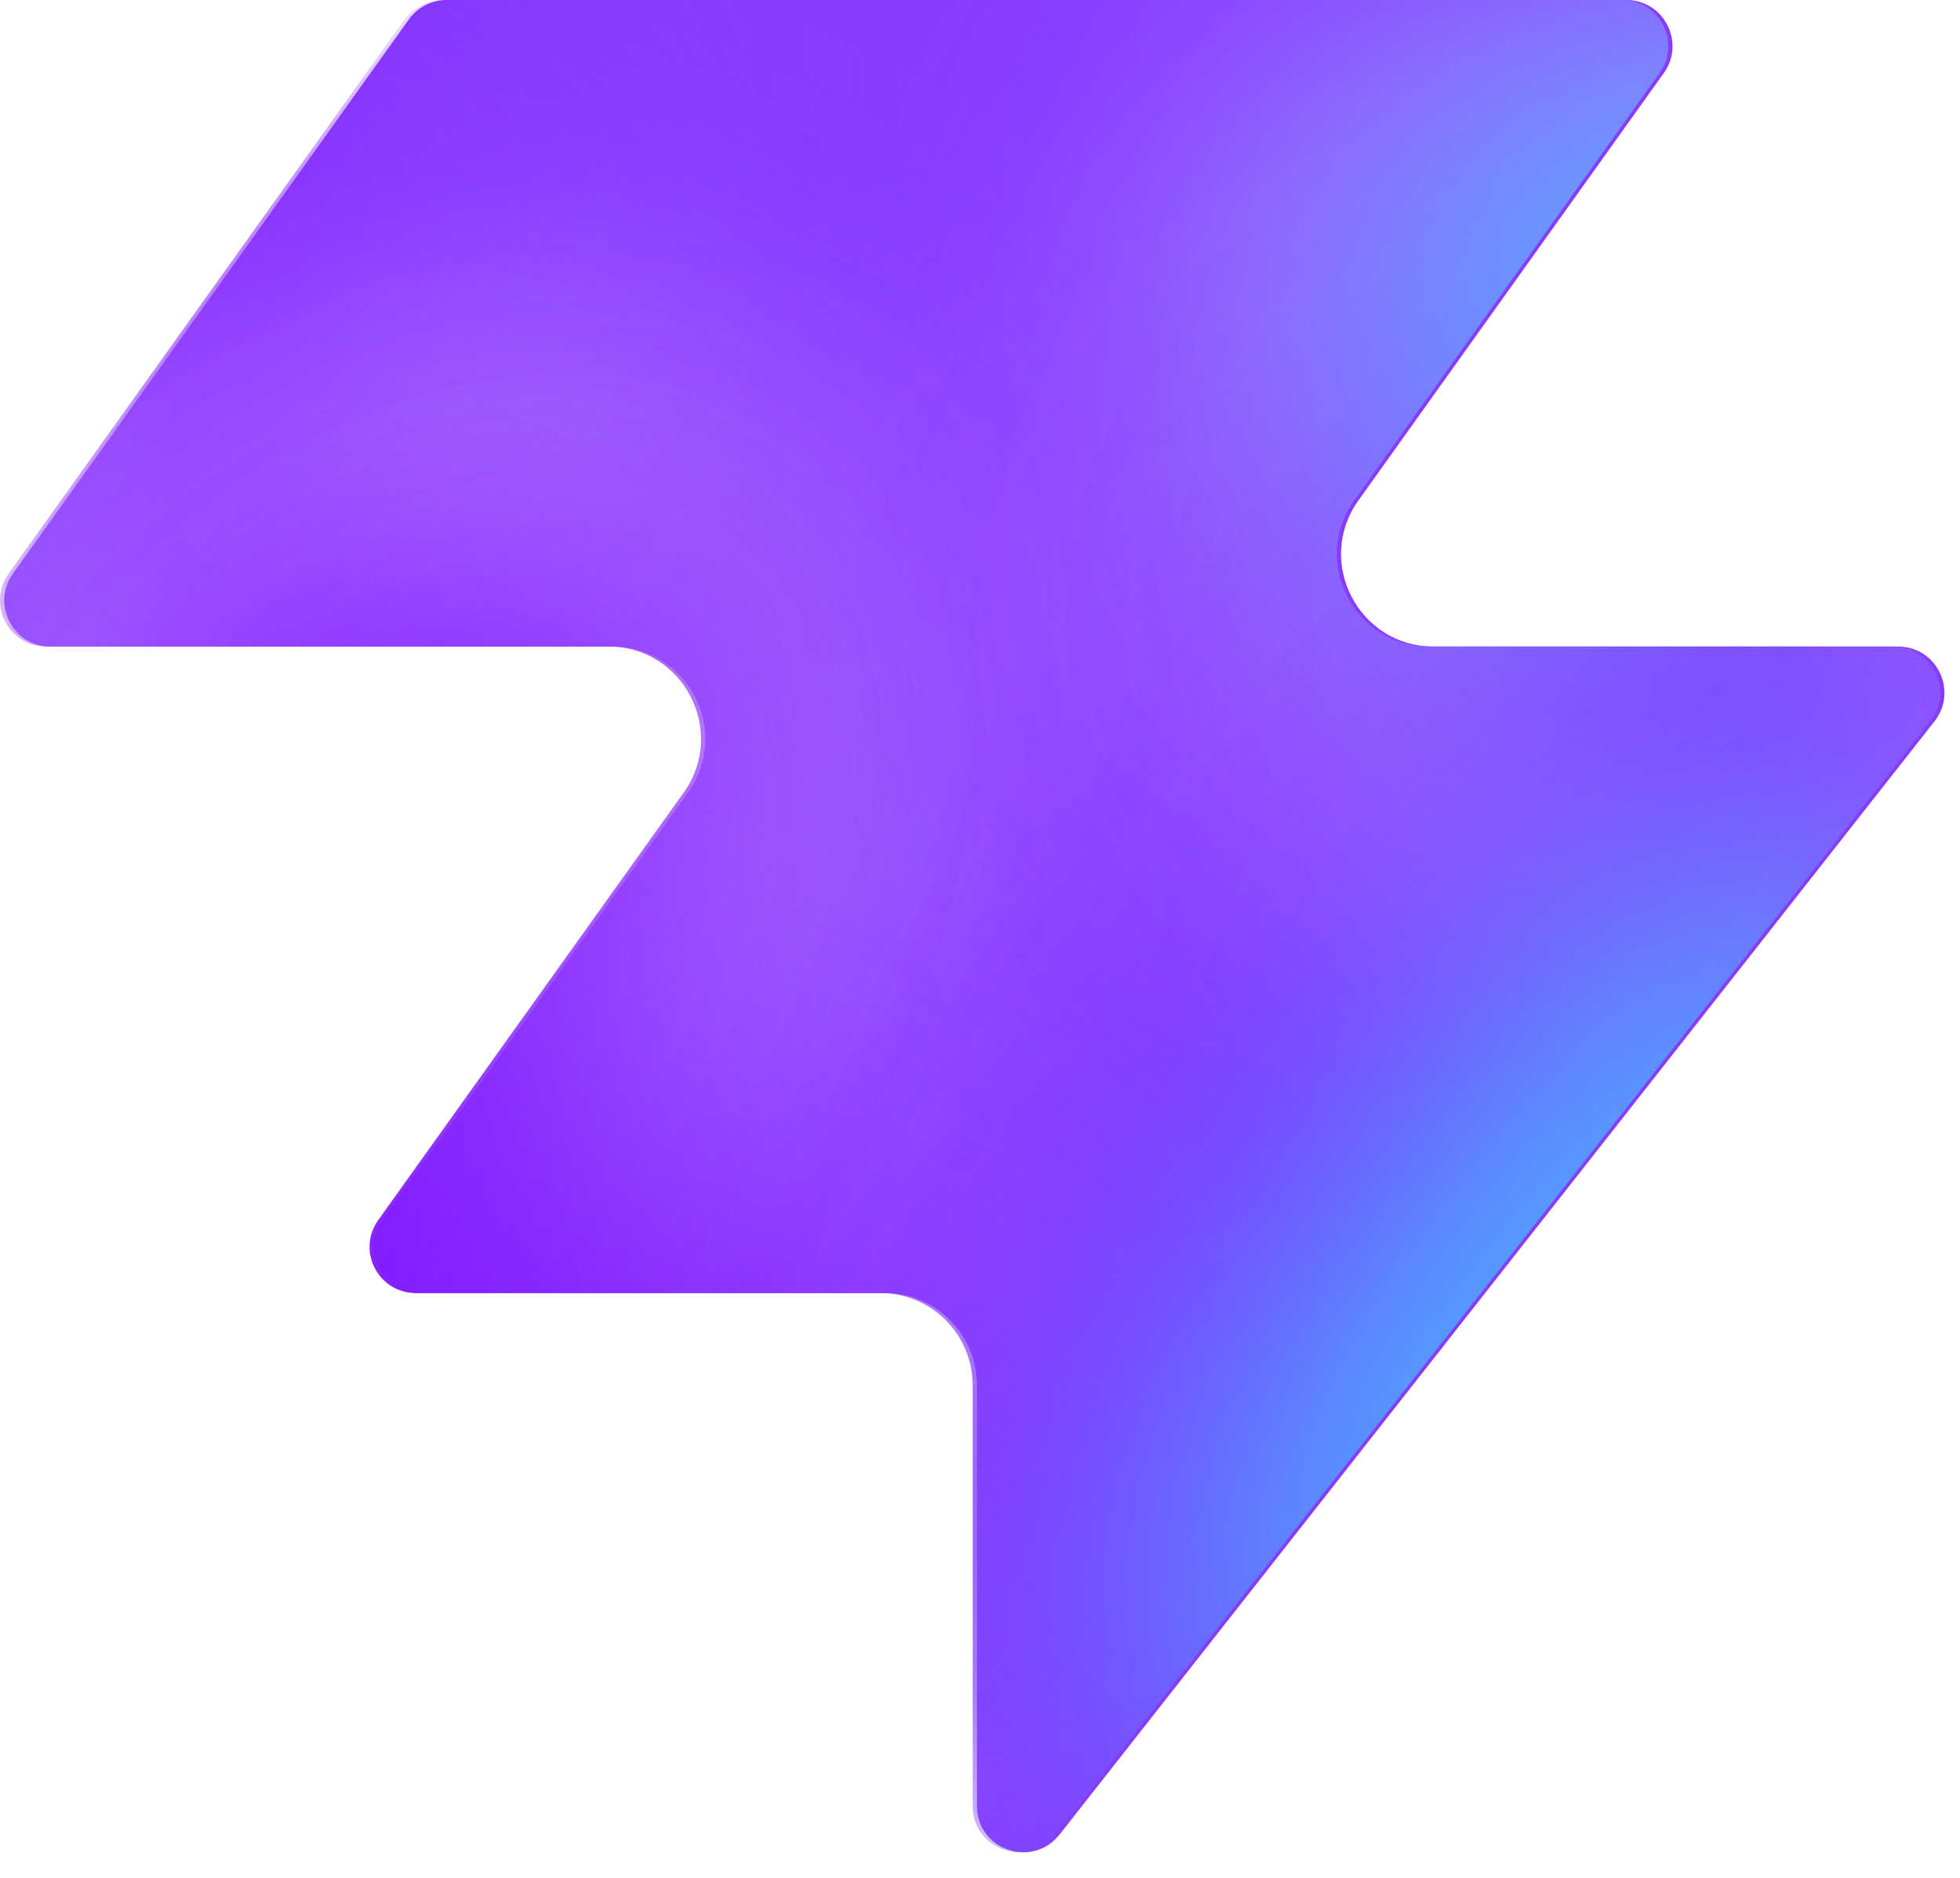
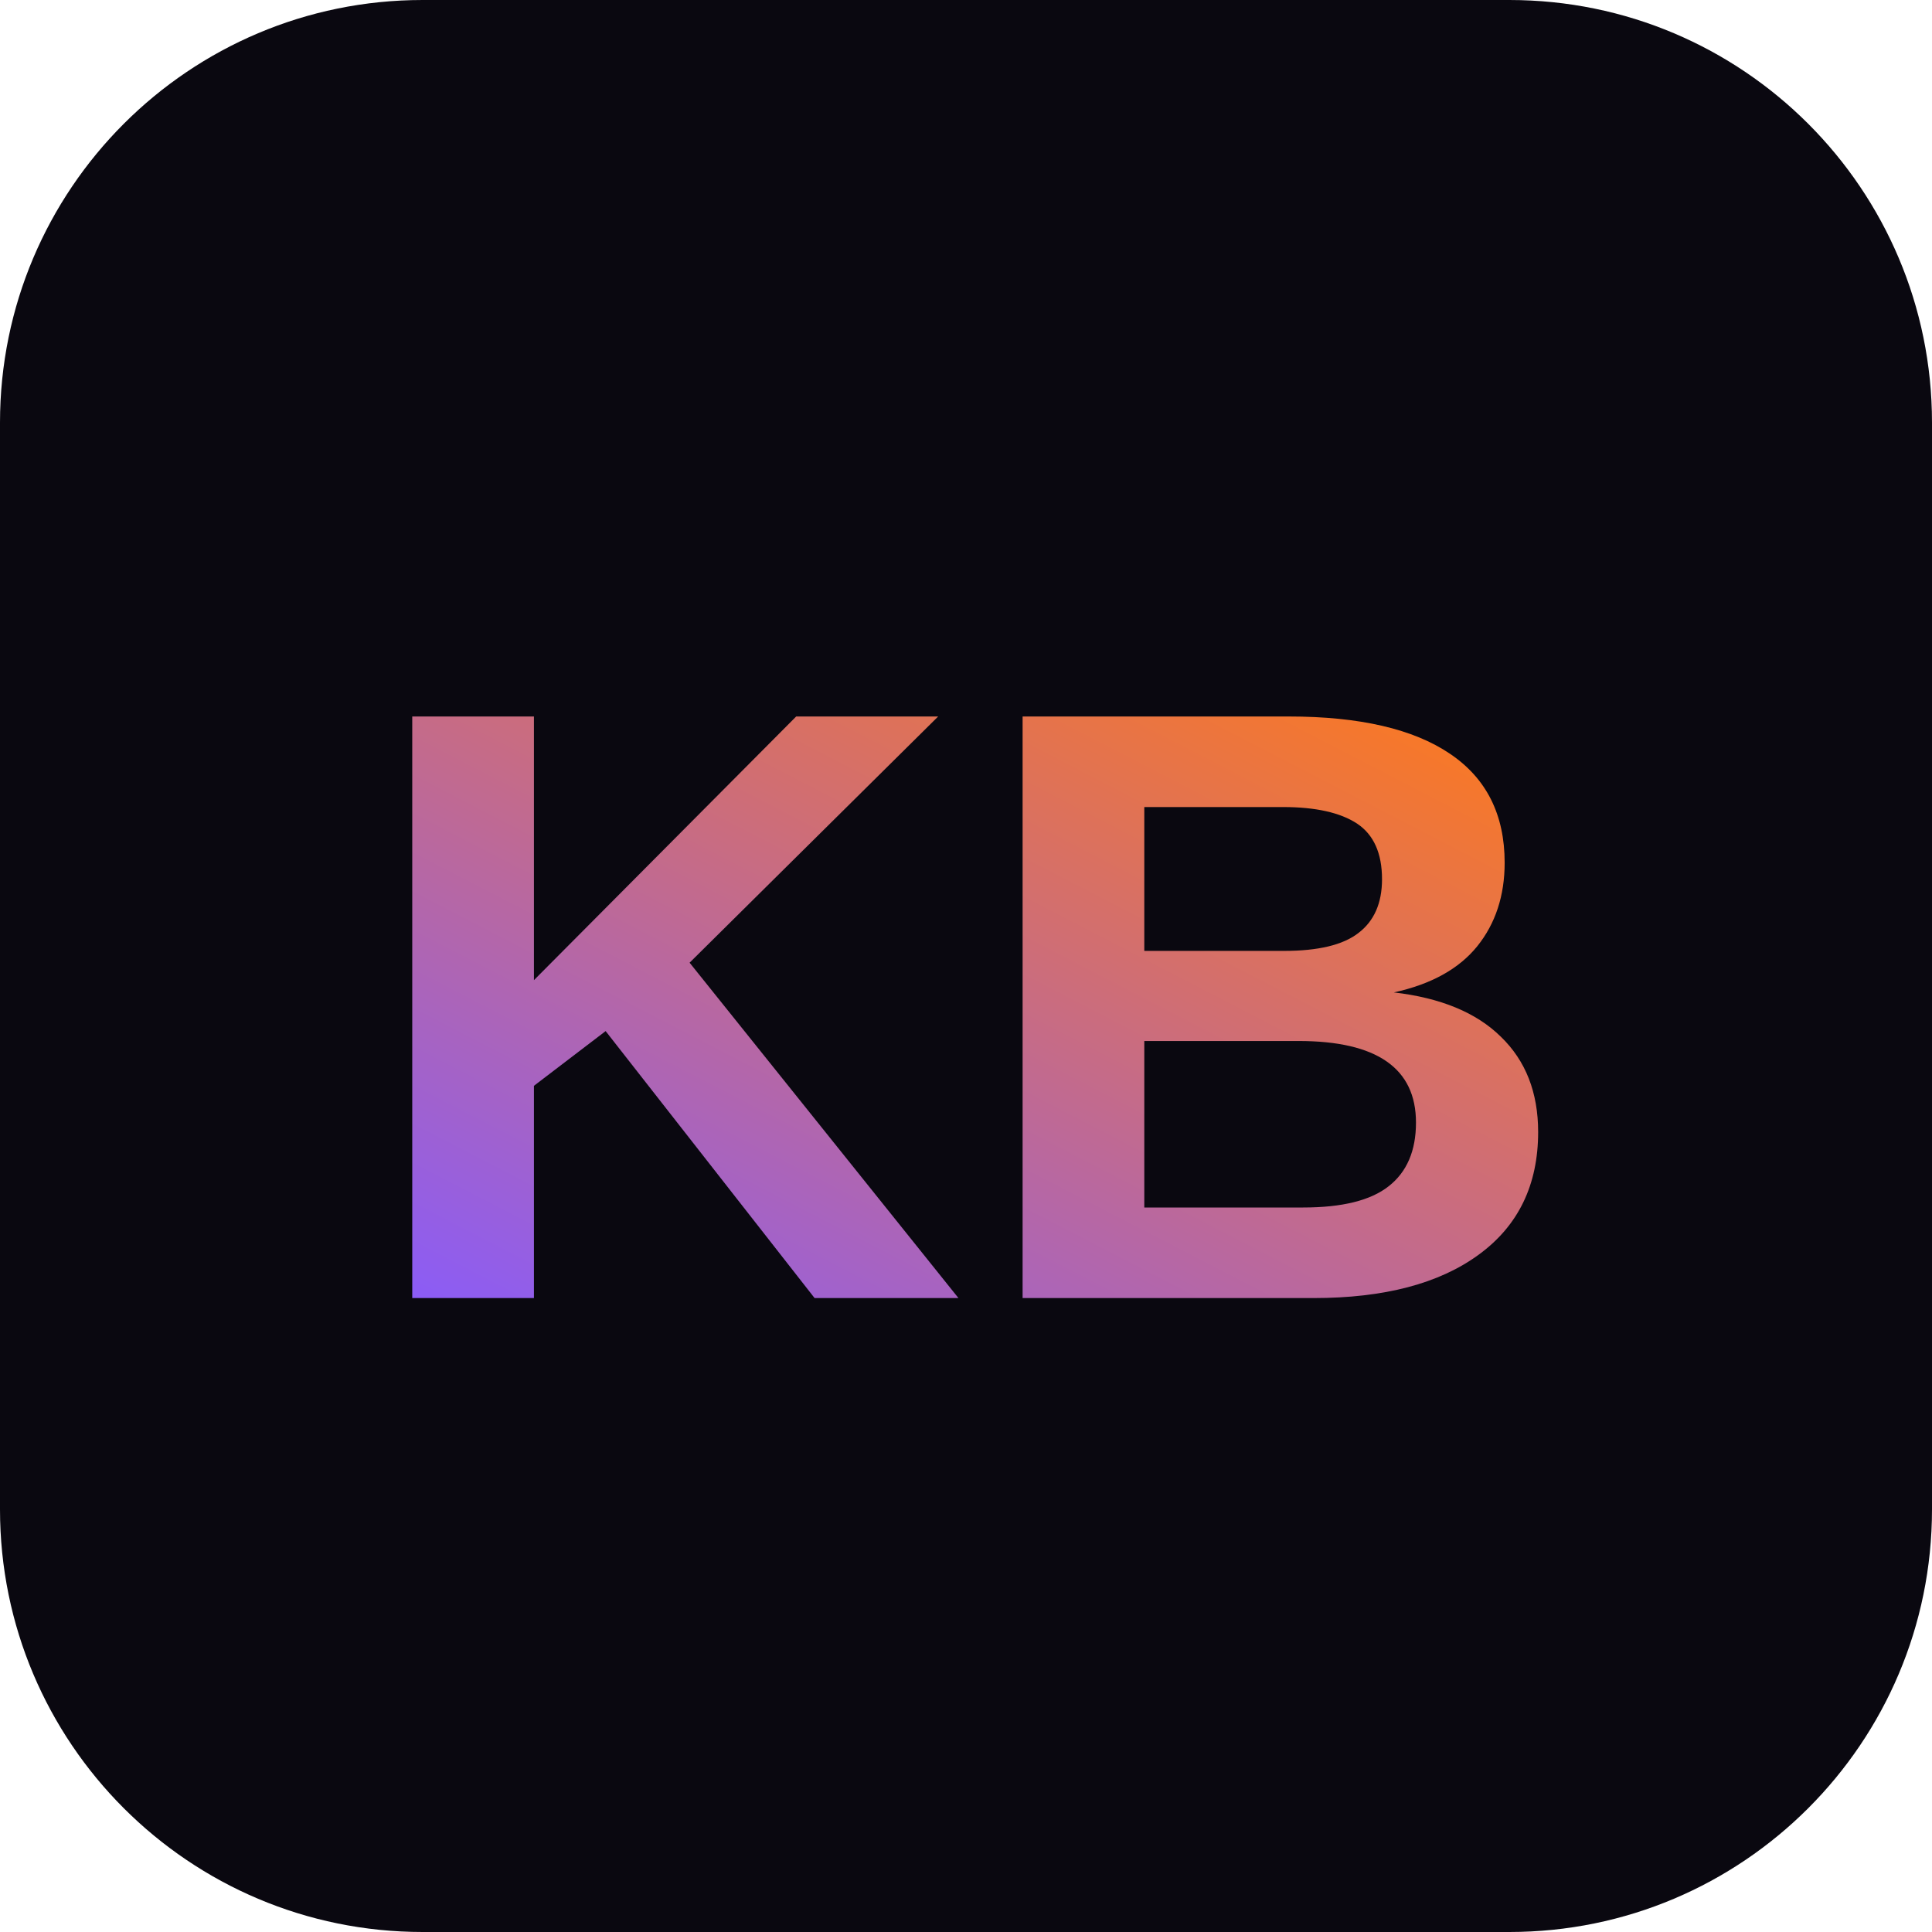
- <svg xmlns="http://www.w3.org/2000/svg" width="48" height="46" fill="none" viewBox="0 0 48 46">
-   <path fill="#863bff" d="M25.946 44.938c-.664.845-2.021.375-2.021-.698V33.937a2.26 2.26 0 0 0-2.262-2.262H10.287c-.92 0-1.456-1.04-.92-1.788l7.48-10.471c1.07-1.497 0-3.578-1.842-3.578H1.237c-.92 0-1.456-1.04-.92-1.788L10.013.474c.214-.297.556-.474.92-.474h28.894c.92 0 1.456 1.04.92 1.788l-7.48 10.471c-1.07 1.498 0 3.579 1.842 3.579h11.377c.943 0 1.473 1.088.89 1.83L25.947 44.94z" style="fill:#863bff;fill:color(display-p3 .525 .23 1);fill-opacity:1" />
-   <mask id="a" width="48" height="46" x="0" y="0" maskUnits="userSpaceOnUse" style="mask-type:alpha">
-     <path fill="#000" d="M25.842 44.938c-.664.844-2.021.375-2.021-.698V33.937a2.26 2.26 0 0 0-2.262-2.262H10.183c-.92 0-1.456-1.04-.92-1.788l7.48-10.471c1.07-1.498 0-3.579-1.842-3.579H1.133c-.92 0-1.456-1.04-.92-1.787L9.91.473c.214-.297.556-.474.92-.474h28.894c.92 0 1.456 1.04.92 1.788l-7.48 10.471c-1.07 1.498 0 3.578 1.842 3.578h11.377c.943 0 1.473 1.088.89 1.832L25.843 44.94z" style="fill:#000;fill-opacity:1" />
-   </mask>
-   <g mask="url(#a)">
-     <g filter="url(#b)">
-       <ellipse cx="5.508" cy="14.704" fill="#ede6ff" rx="5.508" ry="14.704" style="fill:#ede6ff;fill:color(display-p3 .927 .903 1);fill-opacity:1" transform="matrix(.00324 1 1 -.00324 -4.47 31.516)" />
-     </g>
-     <g filter="url(#c)">
-       <ellipse cx="10.399" cy="29.851" fill="#ede6ff" rx="10.399" ry="29.851" style="fill:#ede6ff;fill:color(display-p3 .927 .903 1);fill-opacity:1" transform="matrix(.00324 1 1 -.00324 -39.328 7.883)" />
-     </g>
-     <g filter="url(#d)">
-       <ellipse cx="5.508" cy="30.487" fill="#7e14ff" rx="5.508" ry="30.487" style="fill:#7e14ff;fill:color(display-p3 .492 .077 1);fill-opacity:1" transform="rotate(89.814 -25.913 -14.639)scale(1 -1)" />
-     </g>
-     <g filter="url(#e)">
-       <ellipse cx="5.508" cy="30.599" fill="#7e14ff" rx="5.508" ry="30.599" style="fill:#7e14ff;fill:color(display-p3 .492 .077 1);fill-opacity:1" transform="rotate(89.814 -32.644 -3.334)scale(1 -1)" />
-     </g>
-     <g filter="url(#f)">
-       <ellipse cx="5.508" cy="30.599" fill="#7e14ff" rx="5.508" ry="30.599" style="fill:#7e14ff;fill:color(display-p3 .492 .077 1);fill-opacity:1" transform="matrix(.00324 1 1 -.00324 -34.34 30.47)" />
-     </g>
-     <g filter="url(#g)">
-       <ellipse cx="14.072" cy="22.078" fill="#ede6ff" rx="14.072" ry="22.078" style="fill:#ede6ff;fill:color(display-p3 .927 .903 1);fill-opacity:1" transform="rotate(93.35 24.506 48.493)scale(-1 1)" />
-     </g>
-     <g filter="url(#h)">
-       <ellipse cx="3.47" cy="21.501" fill="#7e14ff" rx="3.47" ry="21.501" style="fill:#7e14ff;fill:color(display-p3 .492 .077 1);fill-opacity:1" transform="rotate(89.009 28.708 47.59)scale(-1 1)" />
-     </g>
-     <g filter="url(#i)">
-       <ellipse cx="3.47" cy="21.501" fill="#7e14ff" rx="3.47" ry="21.501" style="fill:#7e14ff;fill:color(display-p3 .492 .077 1);fill-opacity:1" transform="rotate(89.009 28.708 47.59)scale(-1 1)" />
-     </g>
-     <g filter="url(#j)">
-       <ellipse cx=".387" cy="8.972" fill="#7e14ff" rx="4.407" ry="29.108" style="fill:#7e14ff;fill:color(display-p3 .492 .077 1);fill-opacity:1" transform="rotate(39.51 .387 8.972)" />
-     </g>
-     <g filter="url(#k)">
-       <ellipse cx="47.523" cy="-6.092" fill="#7e14ff" rx="4.407" ry="29.108" style="fill:#7e14ff;fill:color(display-p3 .492 .077 1);fill-opacity:1" transform="rotate(37.892 47.523 -6.092)" />
-     </g>
-     <g filter="url(#l)">
-       <ellipse cx="41.412" cy="6.333" fill="#47bfff" rx="5.971" ry="9.665" style="fill:#47bfff;fill:color(display-p3 .28 .748 1);fill-opacity:1" transform="rotate(37.892 41.412 6.333)" />
-     </g>
-     <g filter="url(#m)">
-       <ellipse cx="-1.879" cy="38.332" fill="#7e14ff" rx="4.407" ry="29.108" style="fill:#7e14ff;fill:color(display-p3 .492 .077 1);fill-opacity:1" transform="rotate(37.892 -1.88 38.332)" />
-     </g>
-     <g filter="url(#n)">
-       <ellipse cx="-1.879" cy="38.332" fill="#7e14ff" rx="4.407" ry="29.108" style="fill:#7e14ff;fill:color(display-p3 .492 .077 1);fill-opacity:1" transform="rotate(37.892 -1.88 38.332)" />
-     </g>
-     <g filter="url(#o)">
-       <ellipse cx="35.651" cy="29.907" fill="#7e14ff" rx="4.407" ry="29.108" style="fill:#7e14ff;fill:color(display-p3 .492 .077 1);fill-opacity:1" transform="rotate(37.892 35.651 29.907)" />
-     </g>
-     <g filter="url(#p)">
-       <ellipse cx="38.418" cy="32.4" fill="#47bfff" rx="5.971" ry="15.297" style="fill:#47bfff;fill:color(display-p3 .28 .748 1);fill-opacity:1" transform="rotate(37.892 38.418 32.4)" />
-     </g>
-   </g>
+ <svg xmlns="http://www.w3.org/2000/svg" viewBox="0 0 64 64">
  <defs>
-     <filter id="b" width="60.045" height="41.654" x="-19.77" y="16.149" color-interpolation-filters="sRGB" filterUnits="userSpaceOnUse">
-       <feFlood flood-opacity="0" result="BackgroundImageFix" />
-       <feBlend in="SourceGraphic" in2="BackgroundImageFix" result="shape" />
-       <feGaussianBlur result="effect1_foregroundBlur_2002_17158" stdDeviation="7.659" />
-     </filter>
-     <filter id="c" width="90.34" height="51.437" x="-54.613" y="-7.533" color-interpolation-filters="sRGB" filterUnits="userSpaceOnUse">
-       <feFlood flood-opacity="0" result="BackgroundImageFix" />
-       <feBlend in="SourceGraphic" in2="BackgroundImageFix" result="shape" />
-       <feGaussianBlur result="effect1_foregroundBlur_2002_17158" stdDeviation="7.659" />
-     </filter>
-     <filter id="d" width="79.355" height="29.4" x="-49.64" y="2.03" color-interpolation-filters="sRGB" filterUnits="userSpaceOnUse">
-       <feFlood flood-opacity="0" result="BackgroundImageFix" />
-       <feBlend in="SourceGraphic" in2="BackgroundImageFix" result="shape" />
-       <feGaussianBlur result="effect1_foregroundBlur_2002_17158" stdDeviation="4.596" />
-     </filter>
-     <filter id="e" width="79.579" height="29.4" x="-45.045" y="20.029" color-interpolation-filters="sRGB" filterUnits="userSpaceOnUse">
-       <feFlood flood-opacity="0" result="BackgroundImageFix" />
-       <feBlend in="SourceGraphic" in2="BackgroundImageFix" result="shape" />
-       <feGaussianBlur result="effect1_foregroundBlur_2002_17158" stdDeviation="4.596" />
-     </filter>
-     <filter id="f" width="79.579" height="29.4" x="-43.513" y="21.178" color-interpolation-filters="sRGB" filterUnits="userSpaceOnUse">
-       <feFlood flood-opacity="0" result="BackgroundImageFix" />
-       <feBlend in="SourceGraphic" in2="BackgroundImageFix" result="shape" />
-       <feGaussianBlur result="effect1_foregroundBlur_2002_17158" stdDeviation="4.596" />
-     </filter>
-     <filter id="g" width="74.749" height="58.852" x="15.756" y="-17.901" color-interpolation-filters="sRGB" filterUnits="userSpaceOnUse">
-       <feFlood flood-opacity="0" result="BackgroundImageFix" />
-       <feBlend in="SourceGraphic" in2="BackgroundImageFix" result="shape" />
-       <feGaussianBlur result="effect1_foregroundBlur_2002_17158" stdDeviation="7.659" />
-     </filter>
-     <filter id="h" width="61.377" height="25.362" x="23.548" y="2.284" color-interpolation-filters="sRGB" filterUnits="userSpaceOnUse">
-       <feFlood flood-opacity="0" result="BackgroundImageFix" />
-       <feBlend in="SourceGraphic" in2="BackgroundImageFix" result="shape" />
-       <feGaussianBlur result="effect1_foregroundBlur_2002_17158" stdDeviation="4.596" />
-     </filter>
-     <filter id="i" width="61.377" height="25.362" x="23.548" y="2.284" color-interpolation-filters="sRGB" filterUnits="userSpaceOnUse">
-       <feFlood flood-opacity="0" result="BackgroundImageFix" />
-       <feBlend in="SourceGraphic" in2="BackgroundImageFix" result="shape" />
-       <feGaussianBlur result="effect1_foregroundBlur_2002_17158" stdDeviation="4.596" />
-     </filter>
-     <filter id="j" width="56.045" height="63.649" x="-27.636" y="-22.853" color-interpolation-filters="sRGB" filterUnits="userSpaceOnUse">
-       <feFlood flood-opacity="0" result="BackgroundImageFix" />
-       <feBlend in="SourceGraphic" in2="BackgroundImageFix" result="shape" />
-       <feGaussianBlur result="effect1_foregroundBlur_2002_17158" stdDeviation="4.596" />
-     </filter>
-     <filter id="k" width="54.814" height="64.646" x="20.116" y="-38.415" color-interpolation-filters="sRGB" filterUnits="userSpaceOnUse">
-       <feFlood flood-opacity="0" result="BackgroundImageFix" />
-       <feBlend in="SourceGraphic" in2="BackgroundImageFix" result="shape" />
-       <feGaussianBlur result="effect1_foregroundBlur_2002_17158" stdDeviation="4.596" />
-     </filter>
-     <filter id="l" width="33.541" height="35.313" x="24.641" y="-11.323" color-interpolation-filters="sRGB" filterUnits="userSpaceOnUse">
-       <feFlood flood-opacity="0" result="BackgroundImageFix" />
-       <feBlend in="SourceGraphic" in2="BackgroundImageFix" result="shape" />
-       <feGaussianBlur result="effect1_foregroundBlur_2002_17158" stdDeviation="4.596" />
-     </filter>
-     <filter id="m" width="54.814" height="64.646" x="-29.286" y="6.009" color-interpolation-filters="sRGB" filterUnits="userSpaceOnUse">
-       <feFlood flood-opacity="0" result="BackgroundImageFix" />
-       <feBlend in="SourceGraphic" in2="BackgroundImageFix" result="shape" />
-       <feGaussianBlur result="effect1_foregroundBlur_2002_17158" stdDeviation="4.596" />
-     </filter>
-     <filter id="n" width="54.814" height="64.646" x="-29.286" y="6.009" color-interpolation-filters="sRGB" filterUnits="userSpaceOnUse">
-       <feFlood flood-opacity="0" result="BackgroundImageFix" />
-       <feBlend in="SourceGraphic" in2="BackgroundImageFix" result="shape" />
-       <feGaussianBlur result="effect1_foregroundBlur_2002_17158" stdDeviation="4.596" />
-     </filter>
-     <filter id="o" width="54.814" height="64.646" x="8.244" y="-2.416" color-interpolation-filters="sRGB" filterUnits="userSpaceOnUse">
-       <feFlood flood-opacity="0" result="BackgroundImageFix" />
-       <feBlend in="SourceGraphic" in2="BackgroundImageFix" result="shape" />
-       <feGaussianBlur result="effect1_foregroundBlur_2002_17158" stdDeviation="4.596" />
-     </filter>
-     <filter id="p" width="39.409" height="43.623" x="18.713" y="10.588" color-interpolation-filters="sRGB" filterUnits="userSpaceOnUse">
-       <feFlood flood-opacity="0" result="BackgroundImageFix" />
-       <feBlend in="SourceGraphic" in2="BackgroundImageFix" result="shape" />
-       <feGaussianBlur result="effect1_foregroundBlur_2002_17158" stdDeviation="4.596" />
-     </filter>
+     <linearGradient id="g" x1="0" y1="1" x2="1" y2="0">
+       <stop offset="0" stop-color="#8b5cf6" />
+       <stop offset="1" stop-color="#ff7a1a" />
+     </linearGradient>
  </defs>
+   <rect width="64" height="64" rx="14" fill="#0a0810" />
+   <text x="32" y="43" font-family="Arial, sans-serif" font-weight="700" font-size="28" text-anchor="middle" fill="url(#g)">KB</text>
</svg>
